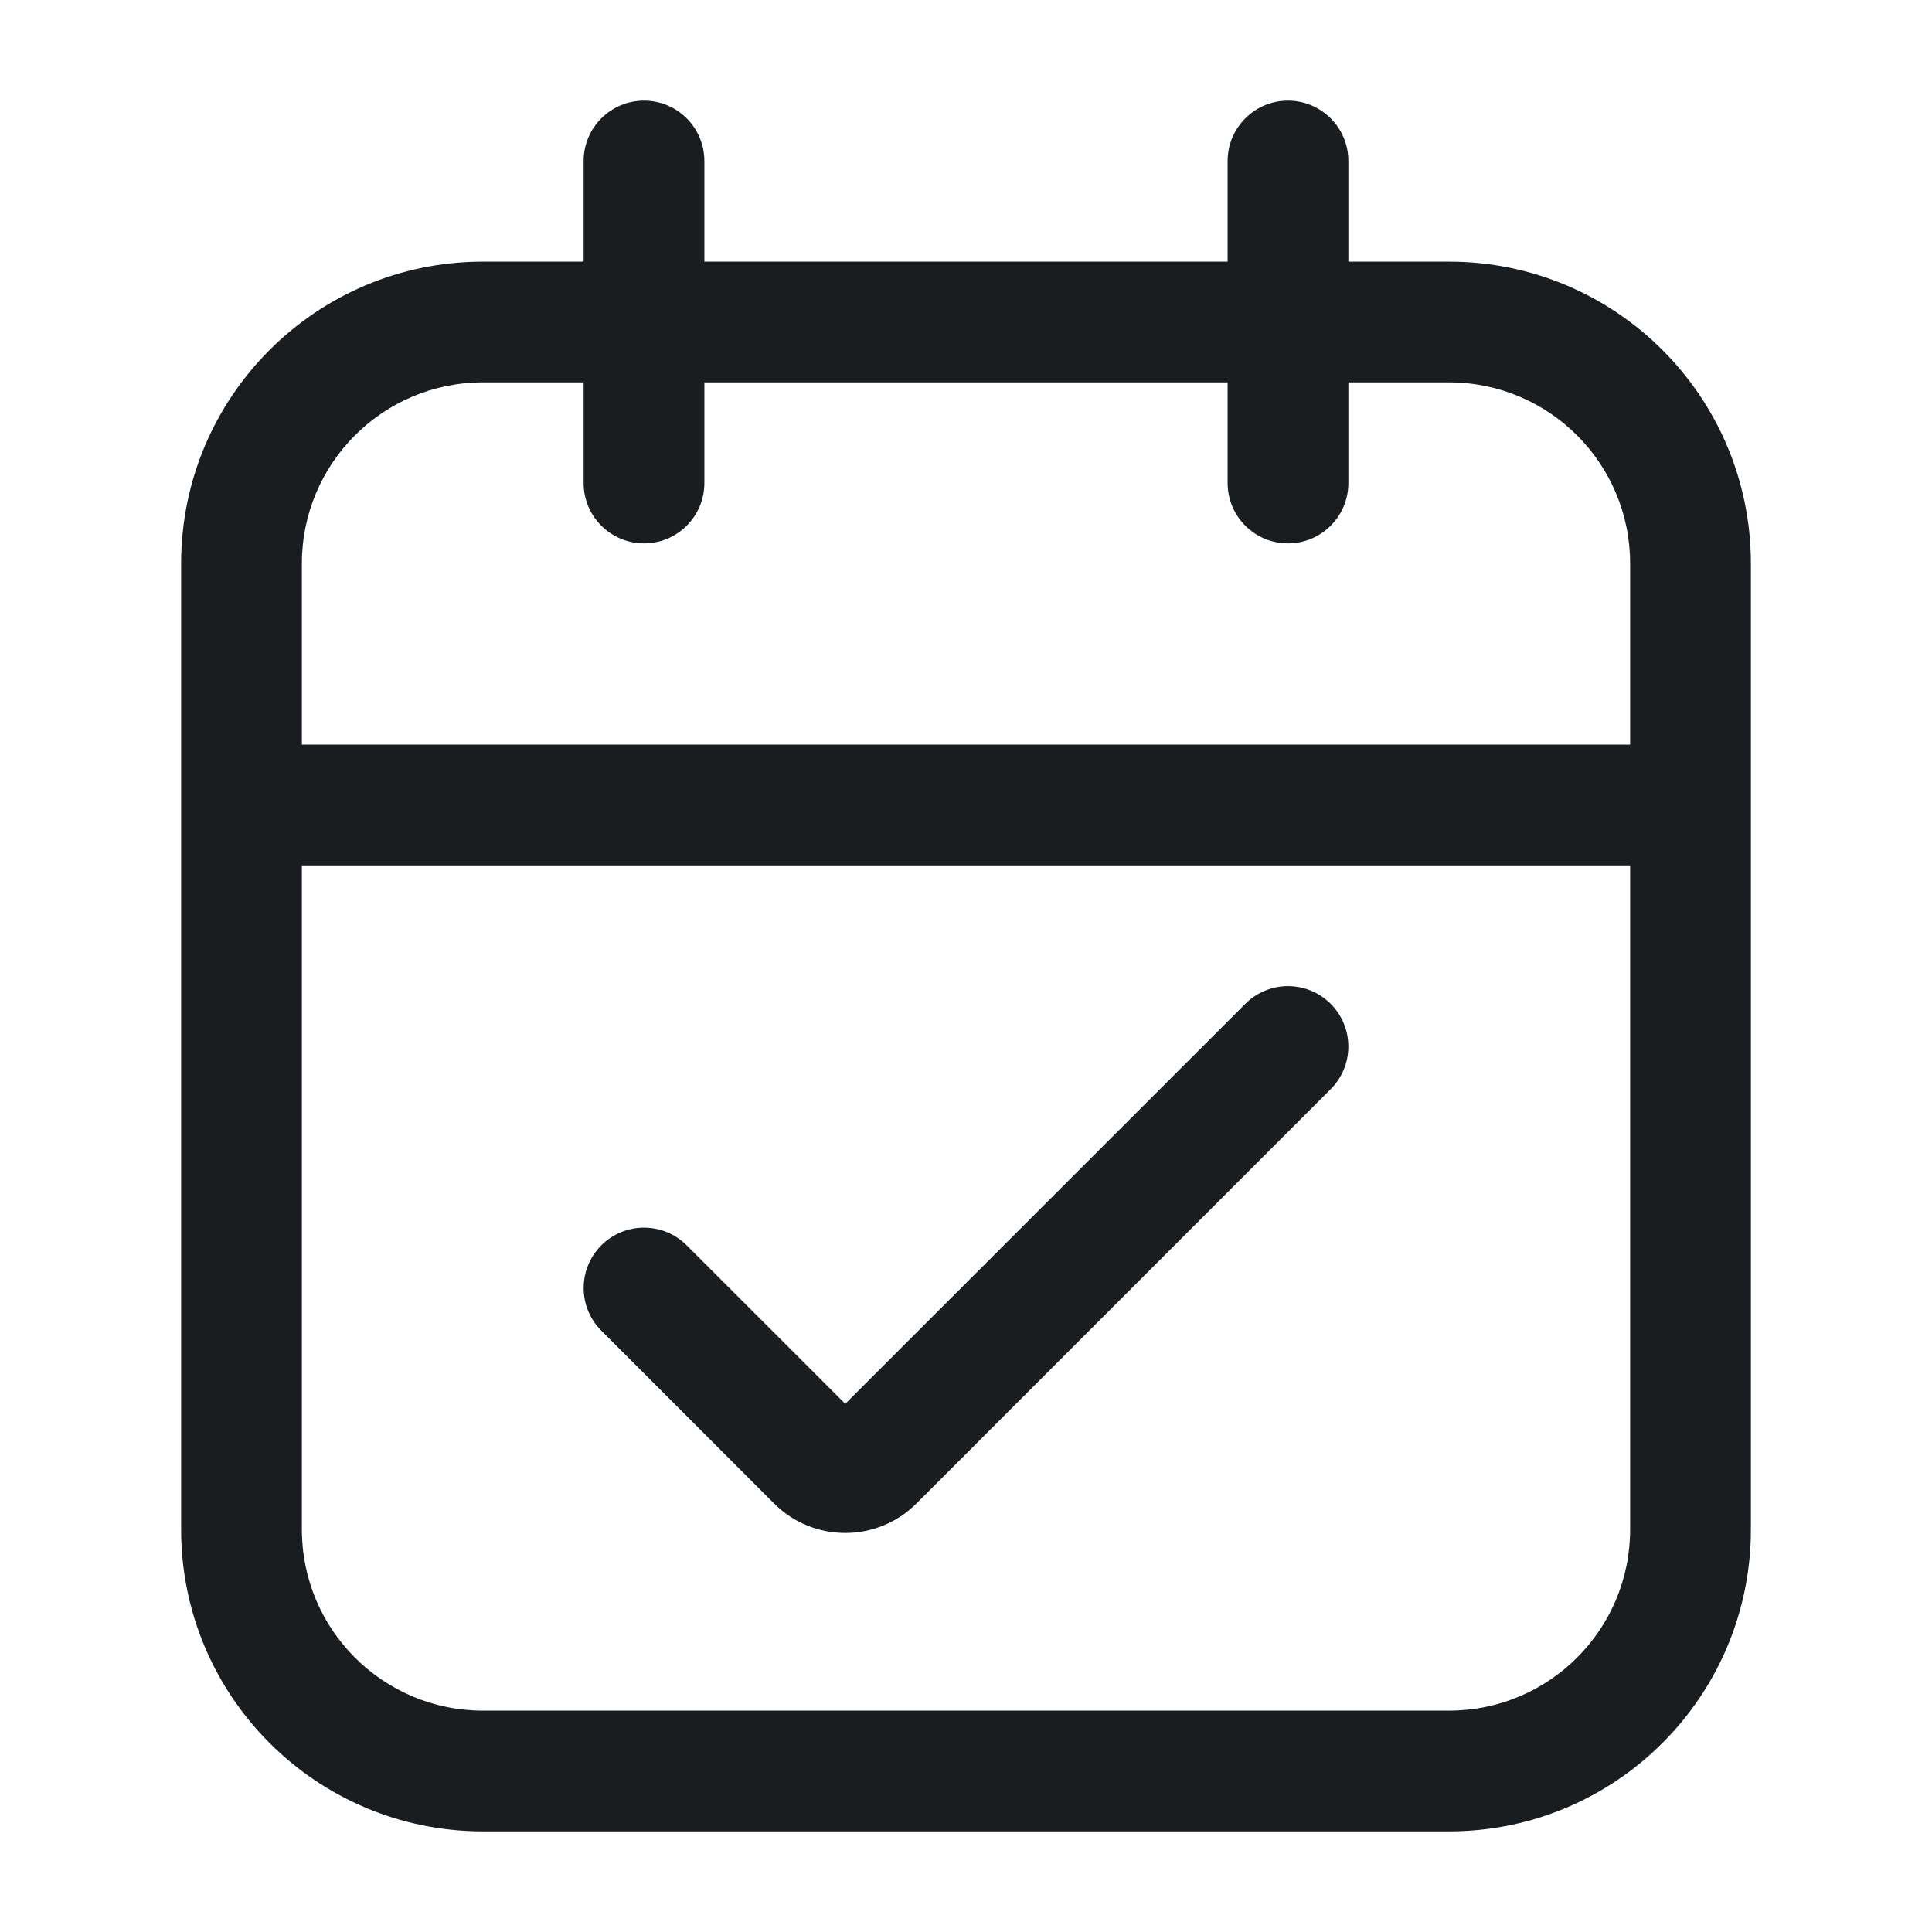
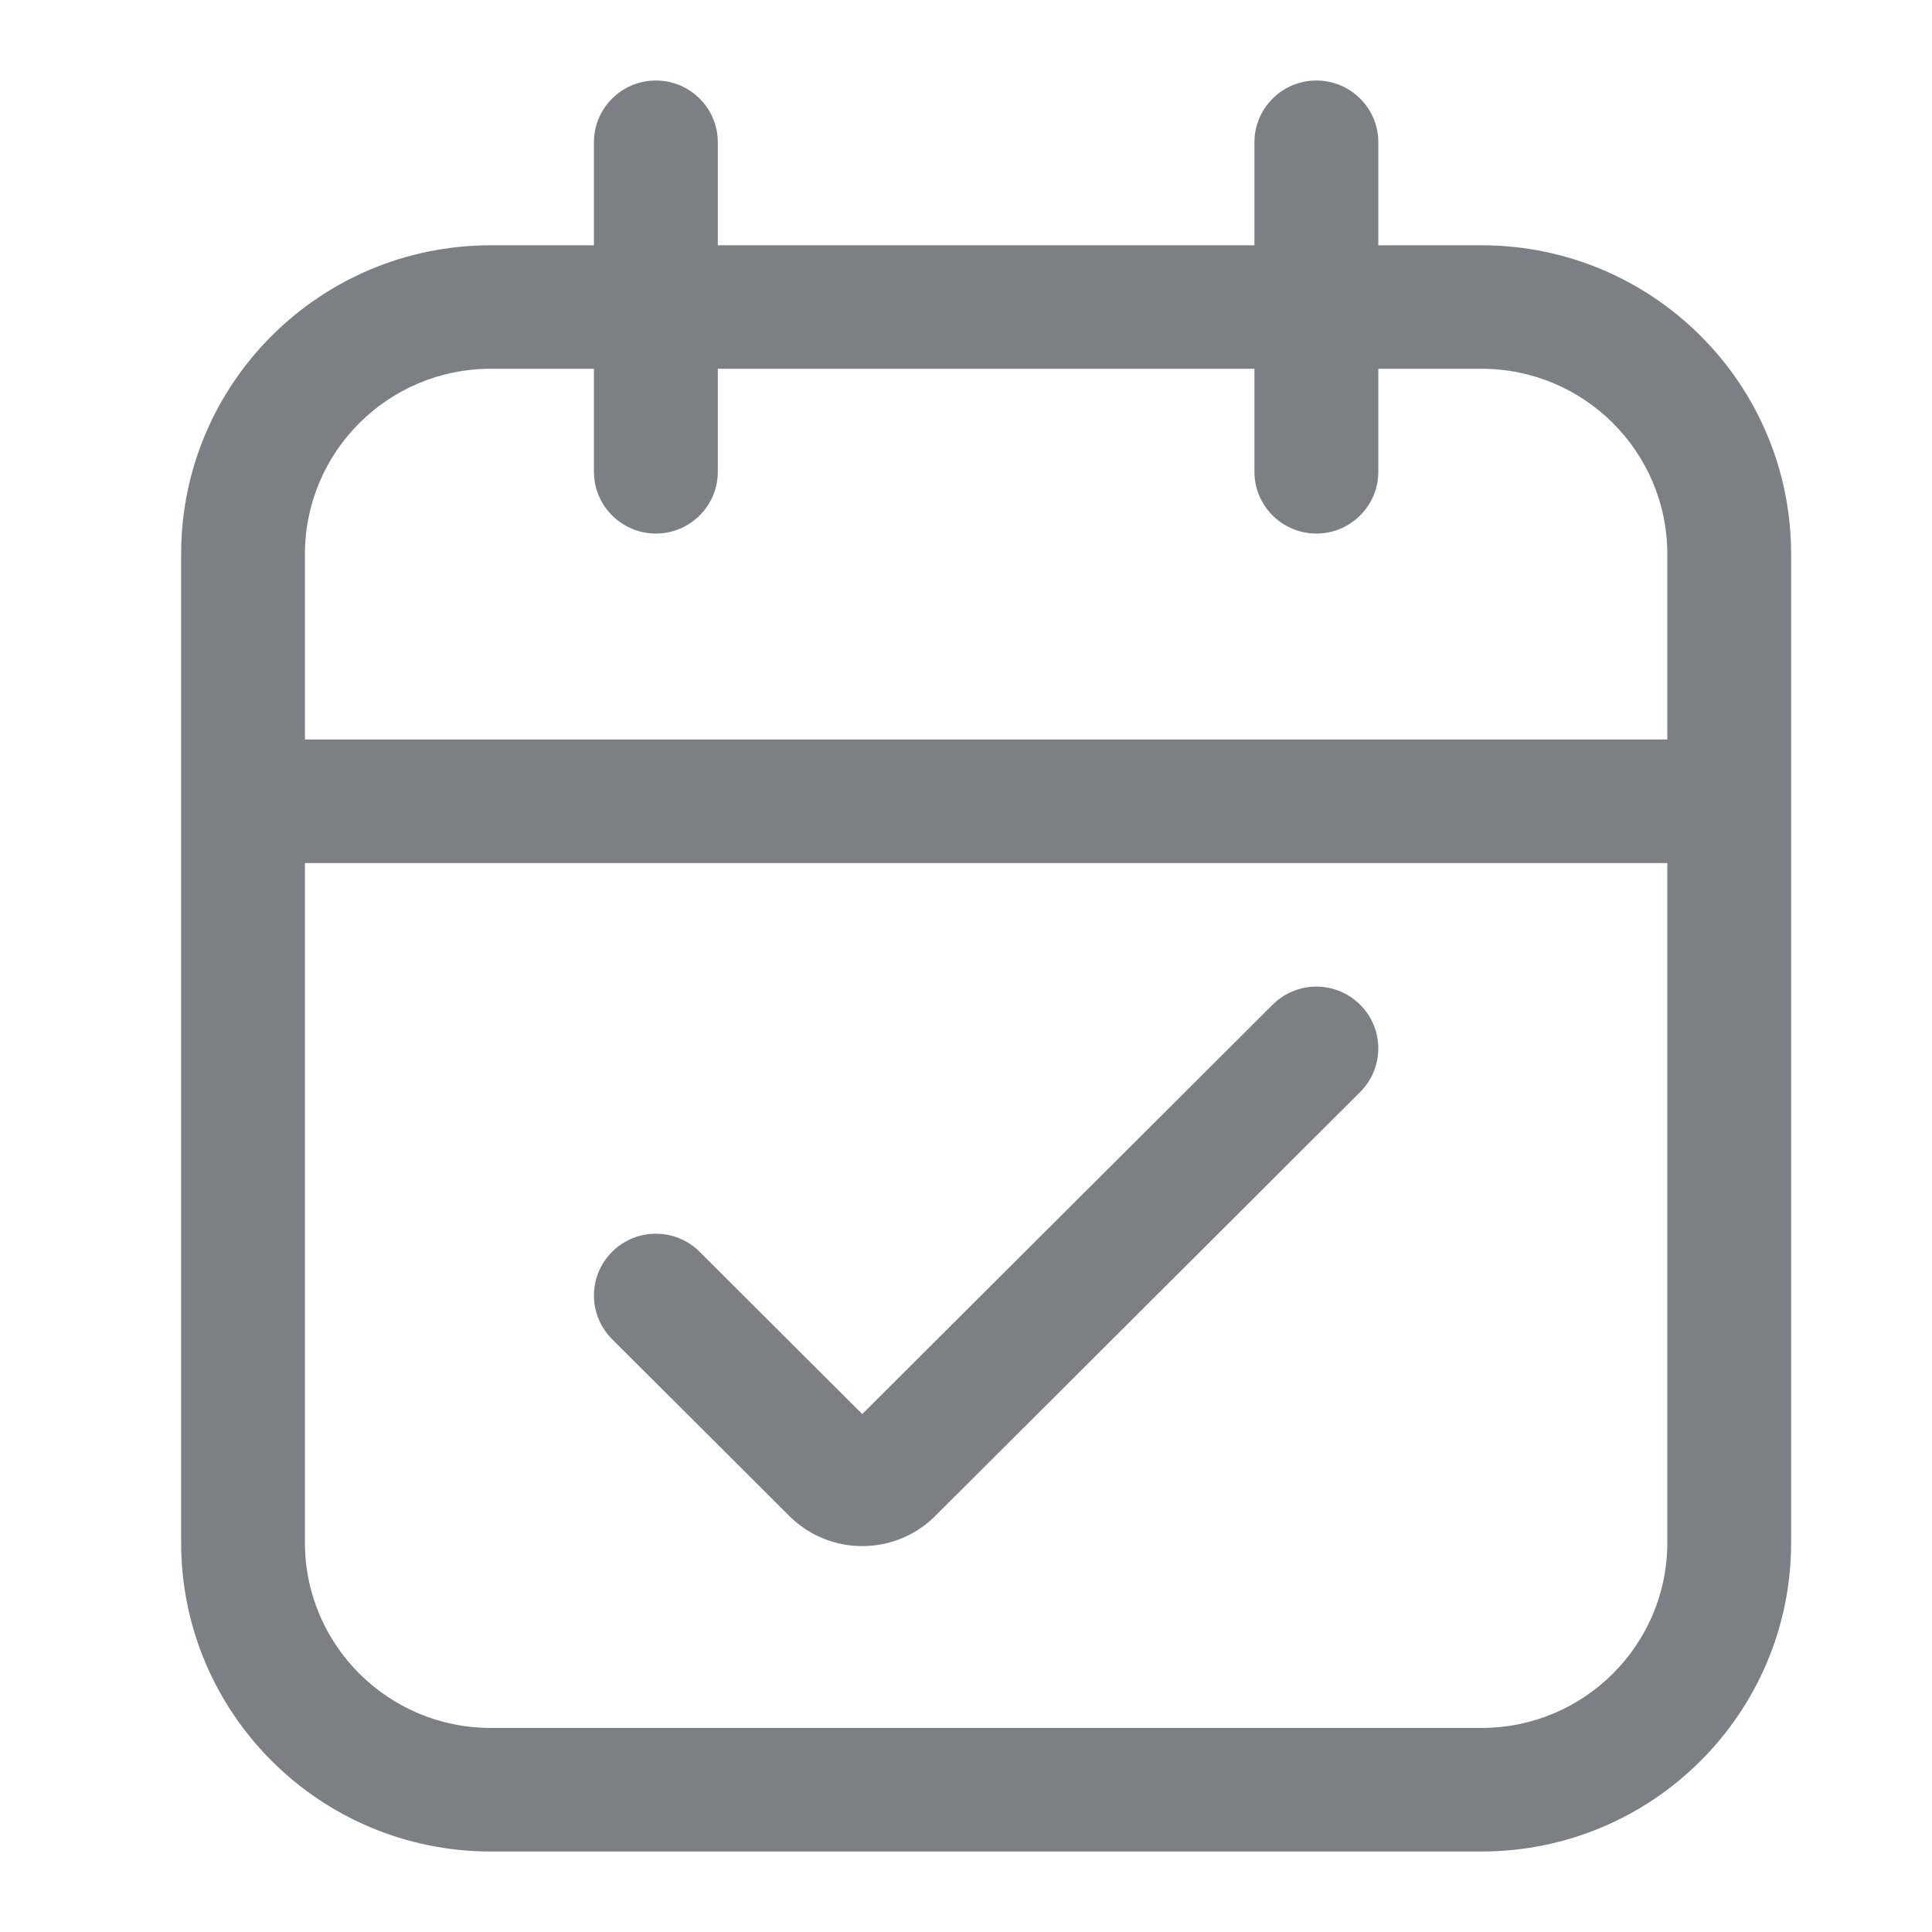
<svg xmlns="http://www.w3.org/2000/svg" width="24" height="24" viewBox="0 0 24 24" fill="none">
-   <path d="M20.25 10.75H3.75V19C3.75 20.243 4.757 21.25 6 21.25H18C19.243 21.25 20.25 20.243 20.25 19V10.75ZM15.47 12.47C15.763 12.177 16.237 12.177 16.53 12.47C16.823 12.763 16.823 13.237 16.53 13.53L11.384 18.677C10.896 19.165 10.104 19.165 9.616 18.677L7.47 16.53C7.177 16.237 7.177 15.763 7.47 15.47C7.763 15.177 8.237 15.177 8.53 15.47L10.5 17.439L15.47 12.47ZM15.25 6V4.75H8.75V6C8.75 6.414 8.414 6.75 8 6.75C7.586 6.75 7.25 6.414 7.25 6V4.75H6C4.757 4.75 3.75 5.757 3.75 7V9.25H20.25V7C20.25 5.757 19.243 4.75 18 4.75H16.75V6C16.75 6.414 16.414 6.75 16 6.75C15.586 6.75 15.25 6.414 15.25 6ZM21.75 19C21.75 21.071 20.071 22.75 18 22.75H6C3.929 22.75 2.25 21.071 2.25 19V7C2.25 4.929 3.929 3.25 6 3.25H7.25V2C7.25 1.586 7.586 1.25 8 1.25C8.414 1.25 8.75 1.586 8.75 2V3.25H15.25V2C15.25 1.586 15.586 1.25 16 1.25C16.414 1.25 16.75 1.586 16.75 2V3.25H18C20.071 3.25 21.75 4.929 21.75 7V19Z" fill="#1A1D20" />
+   <path d="M20.712 10.721H3.788V19.163C3.788 20.434 4.822 21.465 6.096 21.465H18.404C19.678 21.465 20.712 20.434 20.712 19.163V10.721ZM15.809 12.481C16.109 12.181 16.596 12.181 16.896 12.481C17.197 12.78 17.197 13.266 16.896 13.566L11.618 18.832C11.117 19.331 10.306 19.331 9.805 18.832L7.604 16.636C7.303 16.336 7.303 15.85 7.604 15.55C7.904 15.251 8.391 15.251 8.691 15.55L10.711 17.566L15.809 12.481ZM15.583 5.86V4.581H8.917V5.86C8.917 6.284 8.572 6.628 8.147 6.628C7.723 6.628 7.378 6.284 7.378 5.86V4.581H6.096C4.822 4.581 3.788 5.612 3.788 6.884V9.186H20.712V6.884C20.712 5.612 19.678 4.581 18.404 4.581H17.122V5.86C17.122 6.284 16.777 6.628 16.353 6.628C15.928 6.628 15.583 6.284 15.583 5.86ZM22.25 19.163C22.25 21.282 20.528 23 18.404 23H6.096C3.972 23 2.25 21.282 2.25 19.163V6.884C2.25 4.764 3.972 3.047 6.096 3.047H7.378V1.767C7.378 1.344 7.723 1 8.147 1C8.572 1 8.917 1.344 8.917 1.767V3.047H15.583V1.767C15.583 1.344 15.928 1 16.353 1C16.777 1 17.122 1.344 17.122 1.767V3.047H18.404C20.528 3.047 22.25 4.764 22.25 6.884V19.163Z" fill="#7C8085" />
</svg>
